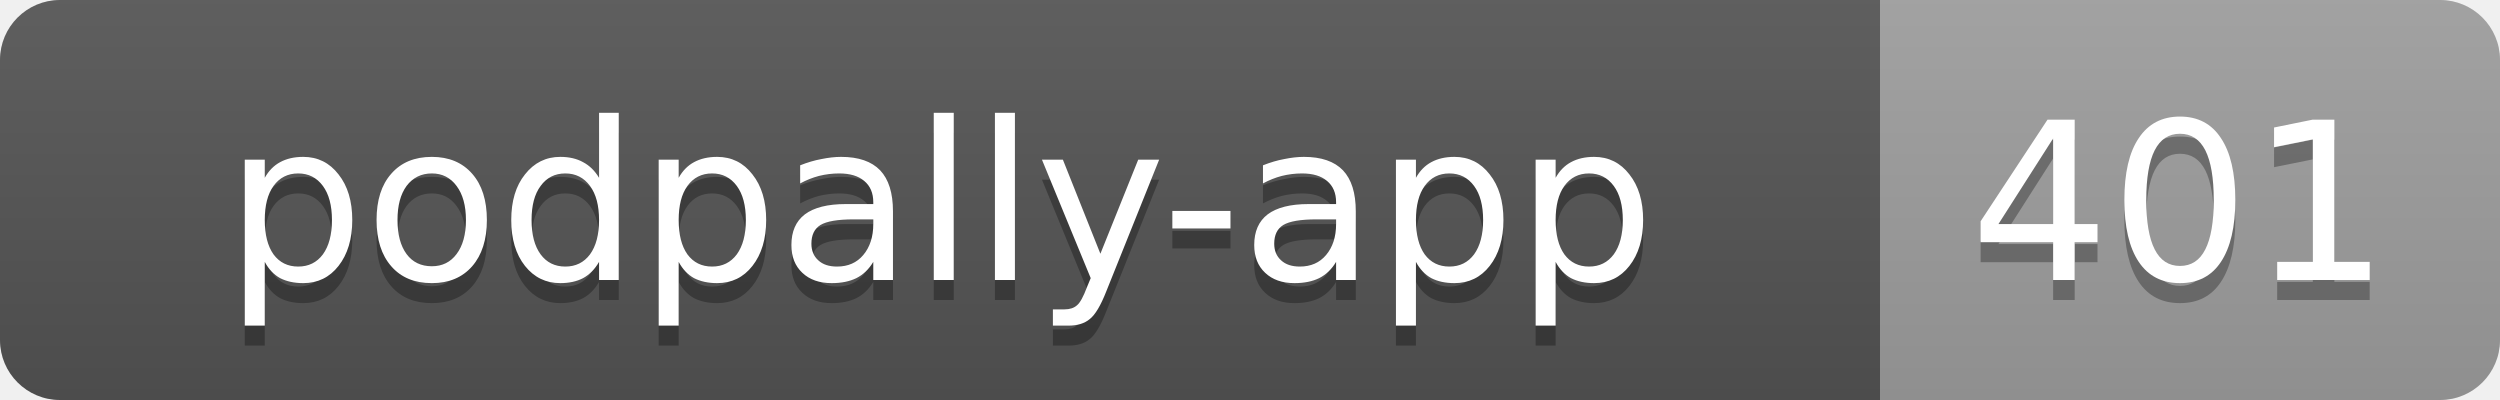
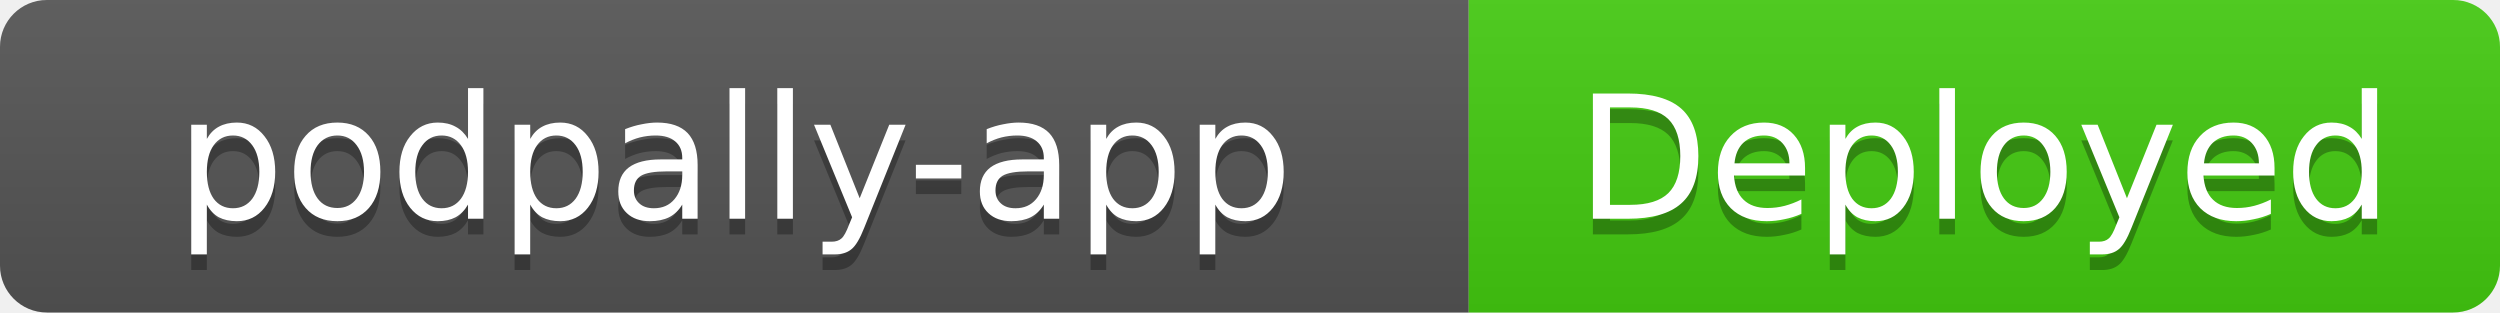
- <svg xmlns="http://www.w3.org/2000/svg" width="125" height="20">
+ <svg xmlns="http://www.w3.org/2000/svg" width="160" height="20">
  <linearGradient id="a" x2="0" y2="100%">
    <stop offset="0" stop-color="#bbb" stop-opacity=".1" />
    <stop offset="1" stop-opacity=".1" />
  </linearGradient>
  <clipPath id="r">
-     <rect width="125" height="20" rx="3" fill="#fff" />
+     <rect width="160" height="20" rx="3" fill="#fff" />
  </clipPath>
  <g clip-path="url(#r)">
    <rect width="94" height="20" fill="#555" />
-     <rect x="94" width="31" height="20" fill="#9f9f9f" />
-     <rect width="125" height="20" fill="url(#a)" />
+     <rect x="94" width="66" height="20" fill="#4c1" />
+     <rect width="160" height="20" fill="url(#a)" />
  </g>
  <g fill="#fff" text-anchor="middle" font-family="Verdana,Geneva,DejaVu Sans,sans-serif" font-size="11">
    <text x="47" y="15" fill="#010101" fill-opacity=".3">podpally-app</text>
    <text x="47" y="14">podpally-app</text>
-     <text x="109" y="15" fill="#010101" fill-opacity=".3">401</text>
-     <text x="109" y="14">401</text>
+     <text x="127" y="15" fill="#010101" fill-opacity=".3">Deployed</text>
+     <text x="127" y="14">Deployed</text>
  </g>
</svg>
